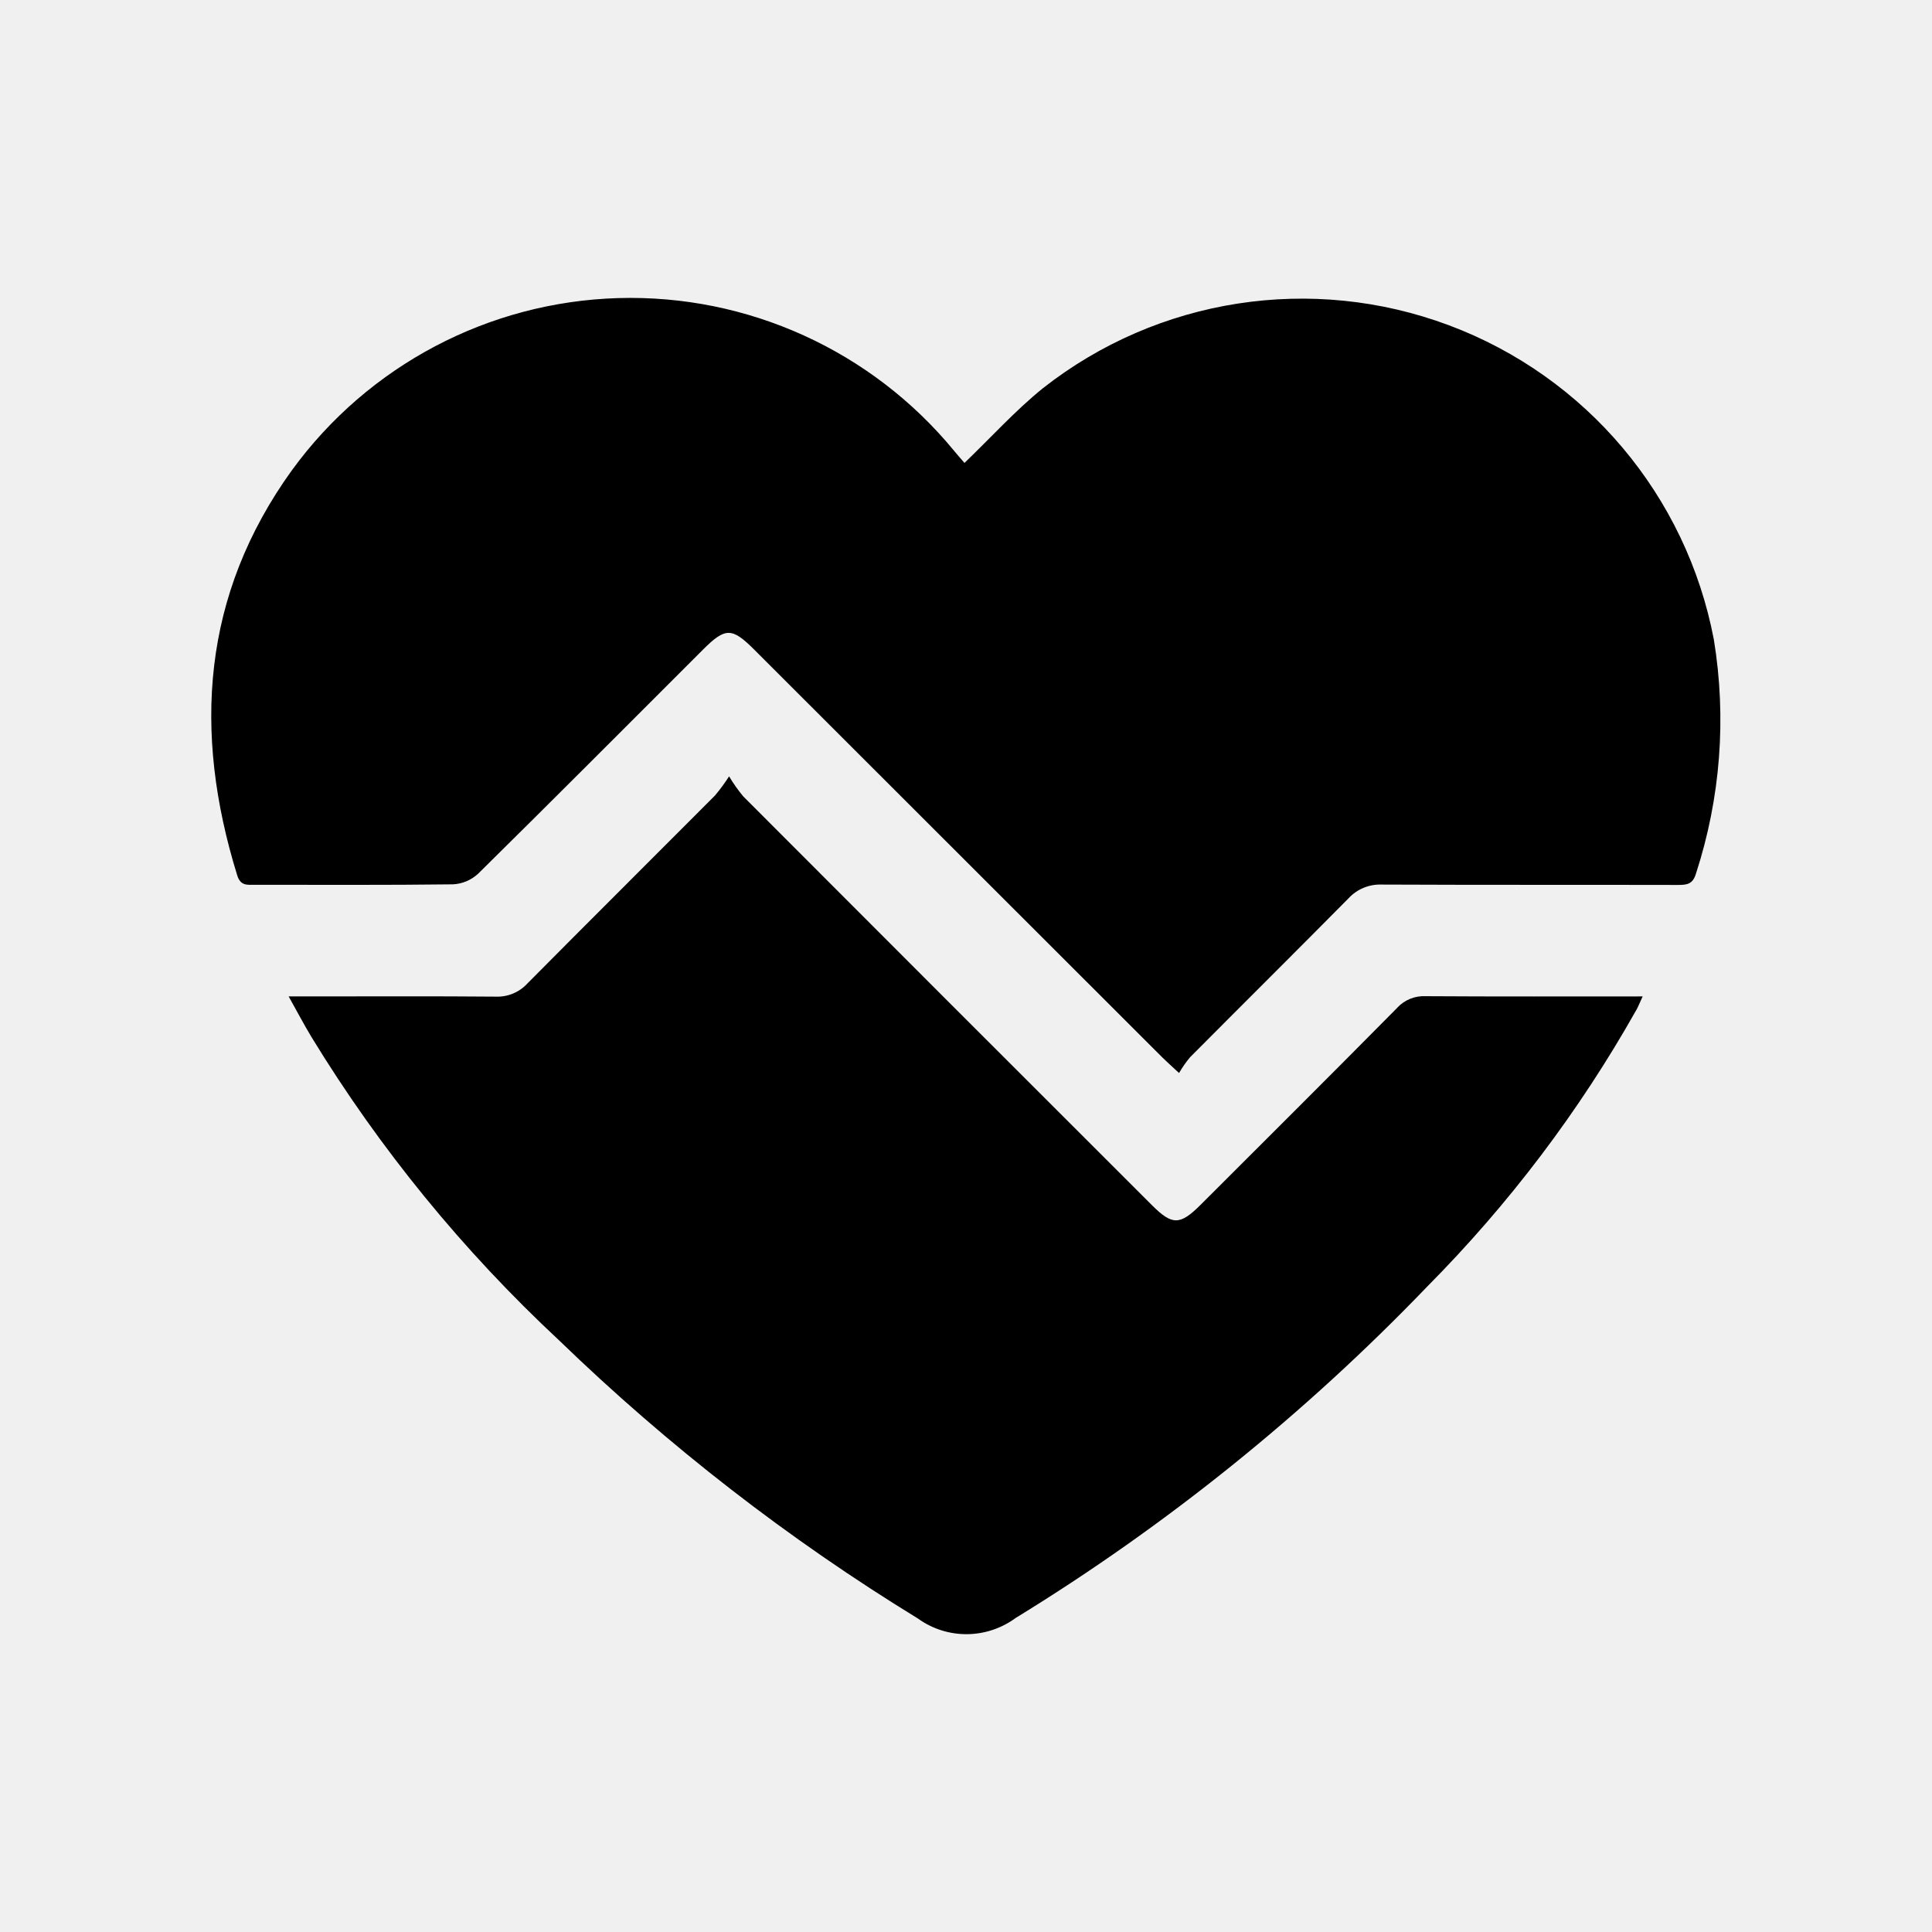
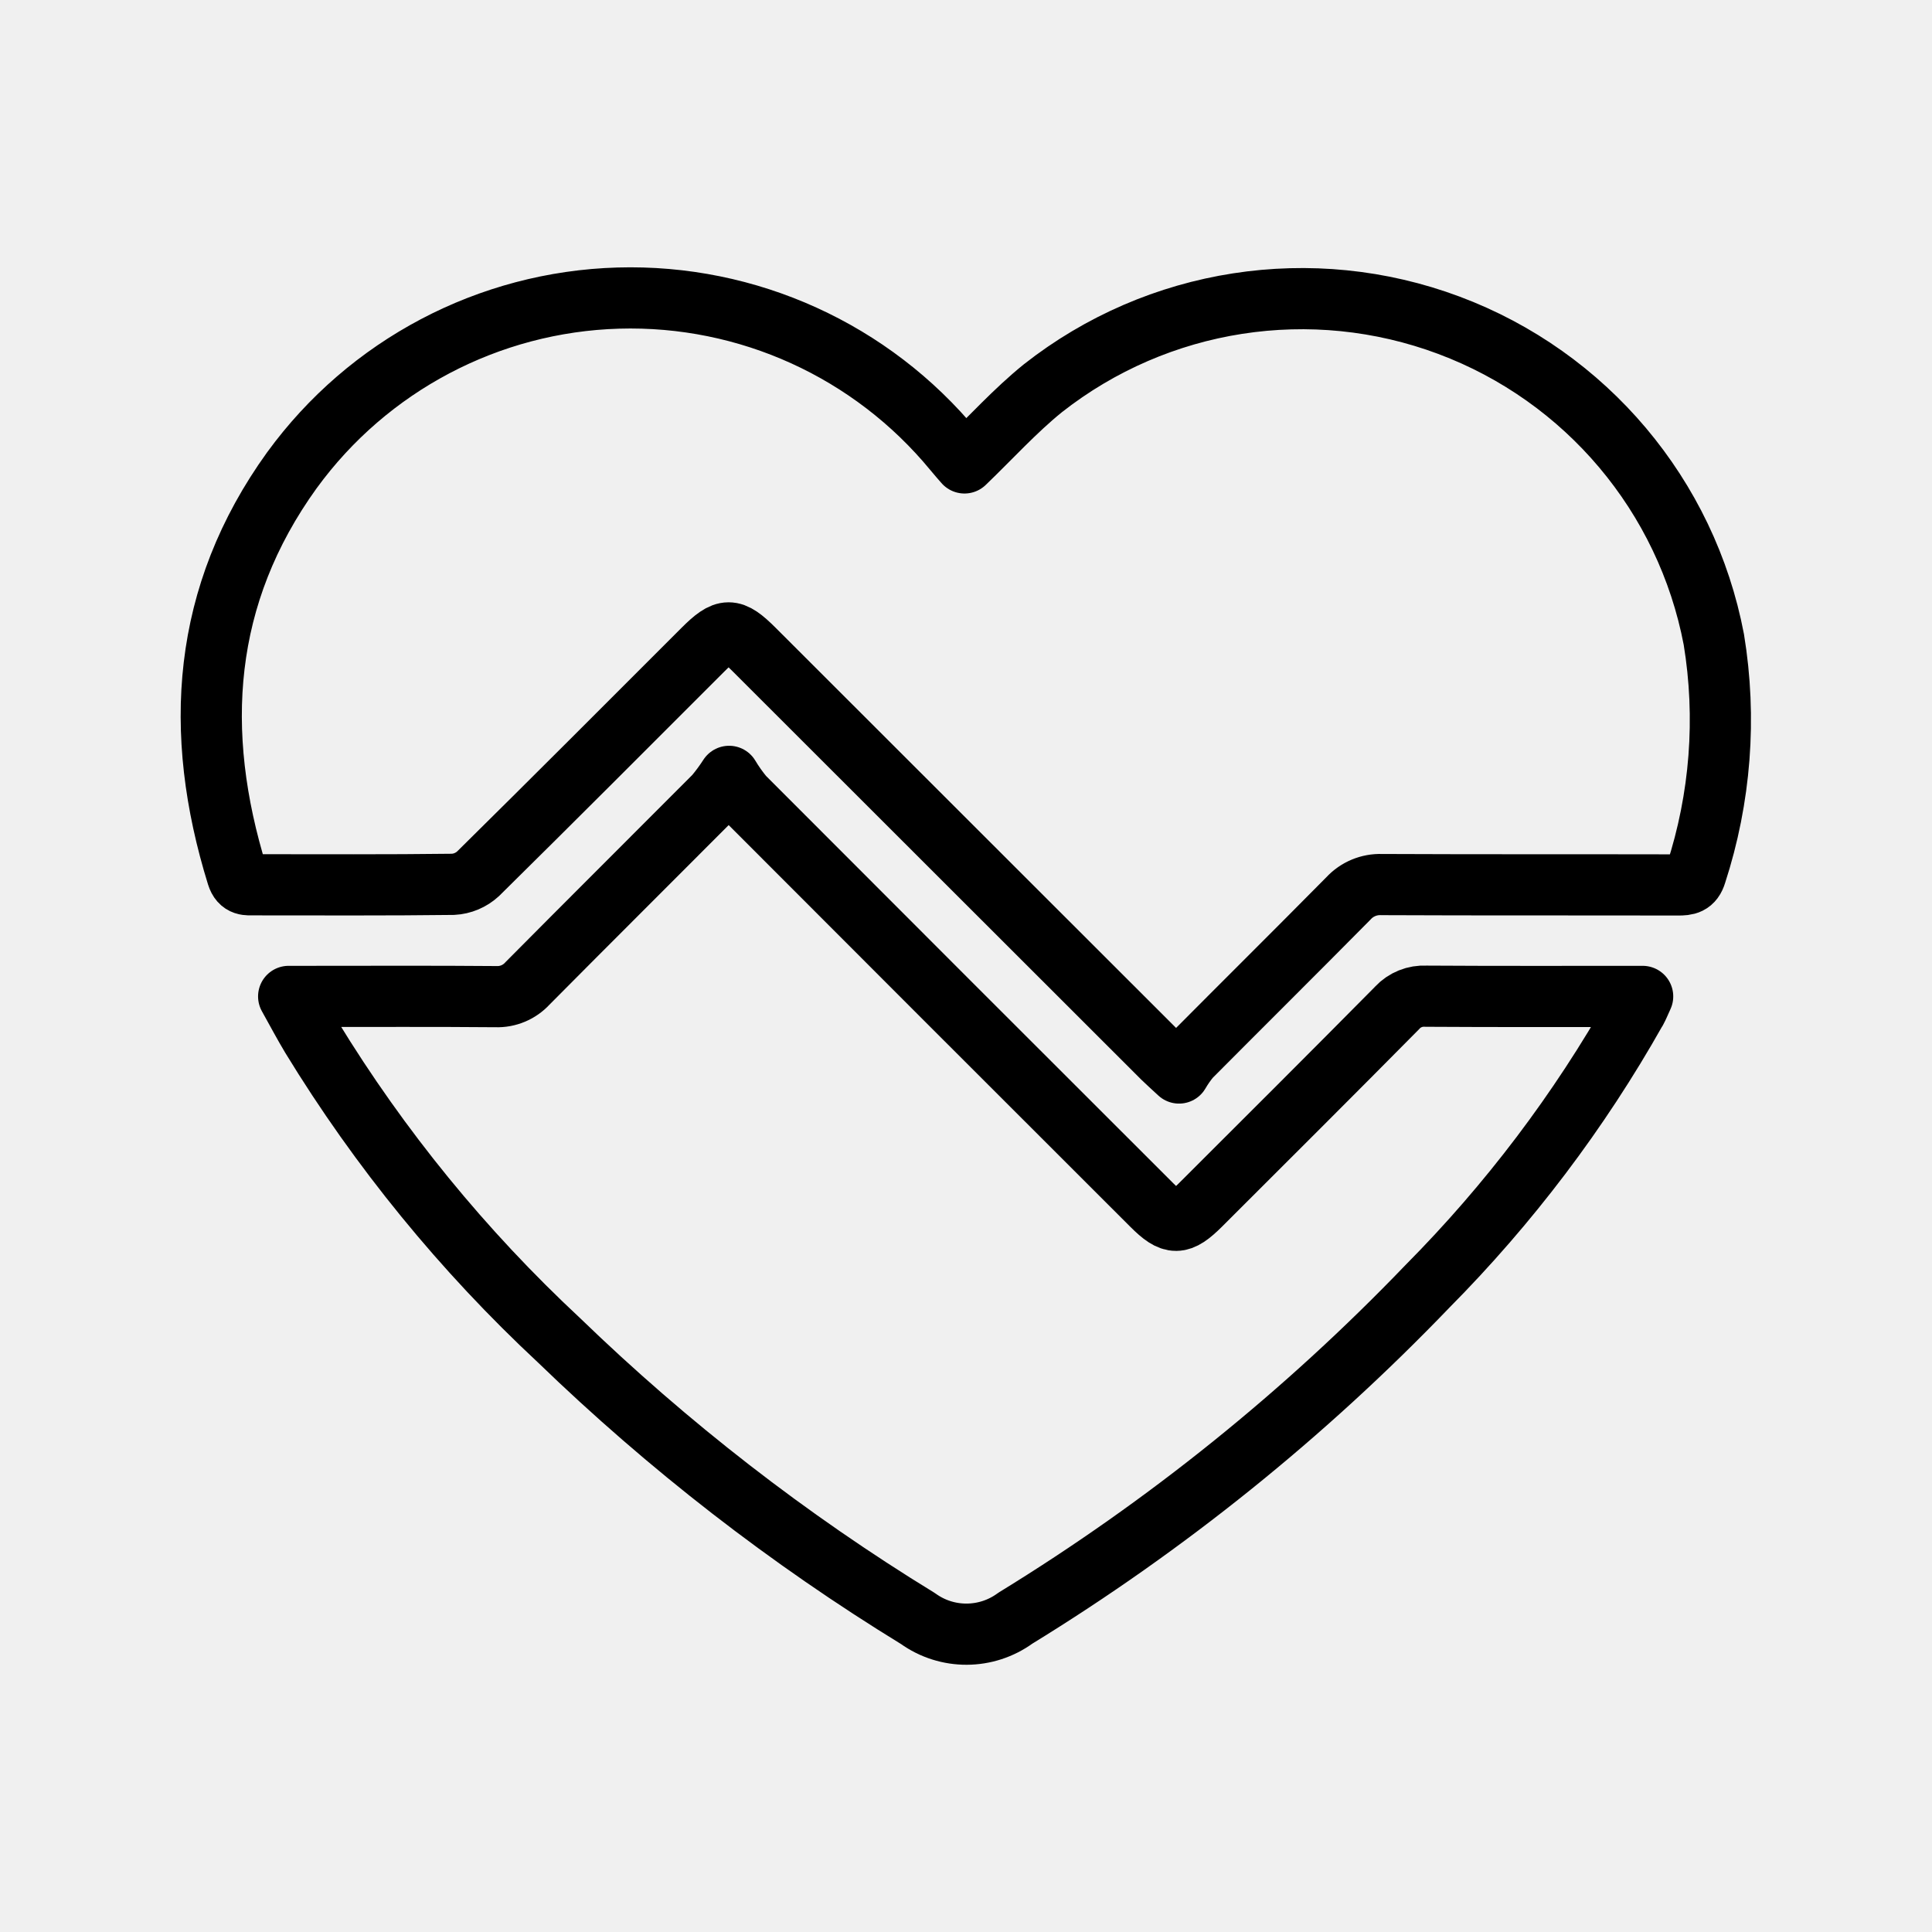
- <svg xmlns="http://www.w3.org/2000/svg" width="1200pt" height="1200pt" version="1.1" viewBox="0 0 1200 1200">
-   <path d="m599.06 287.53c16.406-15.75 31.453-32.438 48.656-46.359 71.484-56.203 167.06-71.016 252.24-39.141s147.52 105.84 164.53 195.14c8.016 48.703 4.172 98.578-11.109 145.5-1.969 6.562-5.625 6.984-11.156 6.984-61.359-0.141-122.72 0.047-184.13-0.234h0.047c-7.781-0.281-15.328 2.859-20.578 8.578-32.672 33.047-65.625 65.719-98.391 98.672-2.578 3.094-4.828 6.328-6.844 9.797-4.781-4.453-7.5-6.844-10.078-9.375-84.656-84.609-169.31-169.22-253.97-253.78-13.688-13.641-17.812-13.641-31.594 0.141-46.5 46.5-92.953 93.094-139.74 139.26-4.266 3.938-9.797 6.281-15.609 6.562-41.016 0.516-82.031 0.281-123.1 0.281-4.688 0-8.812 0.75-10.875-5.812-27.656-89.25-21.938-174.14 33.984-251.72l0.047-0.047c47.344-65.016 122.16-104.48 202.6-106.83s157.4 32.625 208.55 94.781c2.297 2.812 4.734 5.531 6.516 7.594z" />
-   <path d="m179.29 618.89h13.781c38.297 0 76.641-0.188 114.94 0.141 7.453 0.281 14.672-2.766 19.688-8.297 38.672-39 77.625-77.719 116.39-116.62 3.188-3.797 6.094-7.781 8.766-11.906 2.578 4.359 5.531 8.484 8.766 12.422 84.562 84.703 169.18 169.36 253.87 253.92 12.609 12.609 17.391 12.562 30.234-0.234 40.781-40.734 81.609-81.375 122.16-122.39h-0.047c4.594-4.922 11.109-7.547 17.812-7.172 44.391 0.281 88.781 0.141 134.63 0.141-1.641 3.516-2.672 6.188-4.031 8.672h-0.047c-35.297 62.672-78.938 120.32-129.61 171.42-76.172 79.312-162.14 148.55-255.89 206.06-18 13.172-42.422 13.312-60.516 0.281-80.438-49.266-155.16-107.25-222.94-172.82-59.625-55.547-111.38-118.92-153.84-188.48-4.641-7.734-8.859-15.703-14.109-25.125z" />
+ <svg xmlns="http://www.w3.org/2000/svg" width="100%" height="100%" viewBox="0 0 1200 1200" version="1.1" xml:space="preserve" style="fill-rule:evenodd;clip-rule:evenodd;stroke-linejoin:round;stroke-miterlimit:2;">
+   <path d="M599.06,287.53C615.466,271.78 630.513,255.092 647.716,241.171C719.2,184.968 814.776,170.155 899.956,202.03C985.136,233.905 1047.48,307.87 1064.49,397.17C1072.5,445.873 1068.66,495.748 1053.38,542.67C1051.41,549.233 1047.75,549.654 1042.22,549.654C980.862,549.514 919.501,549.701 858.091,549.42L858.138,549.42C850.357,549.139 842.81,552.279 837.56,557.998C804.888,591.045 771.935,623.717 739.169,656.67C736.591,659.764 734.341,662.998 732.325,666.467C727.544,662.014 724.825,659.623 722.247,657.092C637.591,572.483 552.937,487.872 468.277,403.312C454.589,389.671 450.465,389.671 436.683,403.453C390.183,449.953 343.73,496.547 296.943,542.713C292.677,546.65 287.146,548.994 281.334,549.275C240.318,549.791 199.303,549.556 158.234,549.556C153.547,549.556 149.422,550.306 147.359,543.744C119.703,454.494 125.421,369.604 181.343,292.024L181.39,291.977C228.734,226.961 303.55,187.497 383.99,185.147C464.43,182.797 541.39,217.772 592.54,279.928C594.837,282.741 597.274,285.459 599.056,287.522L599.06,287.53Z" style="fill:white;fill-opacity:0;fill-rule:nonzero;stroke:black;stroke-width:38px;" />
+   <path d="M179.29,618.89L193.071,618.89C231.368,618.89 269.712,618.703 308.011,619.031C315.464,619.312 322.683,616.265 327.699,610.734C366.371,571.734 405.324,533.015 444.089,494.114C447.276,490.317 450.183,486.333 452.855,482.208C455.433,486.567 458.386,490.692 461.62,494.63C546.182,579.333 630.8,663.99 715.49,748.55C728.099,761.159 732.881,761.112 745.724,748.315C786.505,707.581 827.333,666.94 867.884,625.925L867.837,625.925C872.431,621.003 878.946,618.378 885.649,618.753C930.04,619.035 974.43,618.894 1020.28,618.894C1018.64,622.41 1017.61,625.082 1016.25,627.566L1016.2,627.566C980.904,690.238 937.263,747.886 886.591,798.986C810.419,878.298 724.451,947.536 630.701,1005.05C612.701,1018.22 588.279,1018.36 570.185,1005.33C489.747,956.061 415.025,898.077 347.245,832.507C287.62,776.96 235.865,713.587 193.405,644.027C188.765,636.293 184.546,628.324 179.296,618.902L179.29,618.89Z" style="fill:white;fill-opacity:0;fill-rule:nonzero;stroke:black;stroke-width:38px;" />
</svg>
